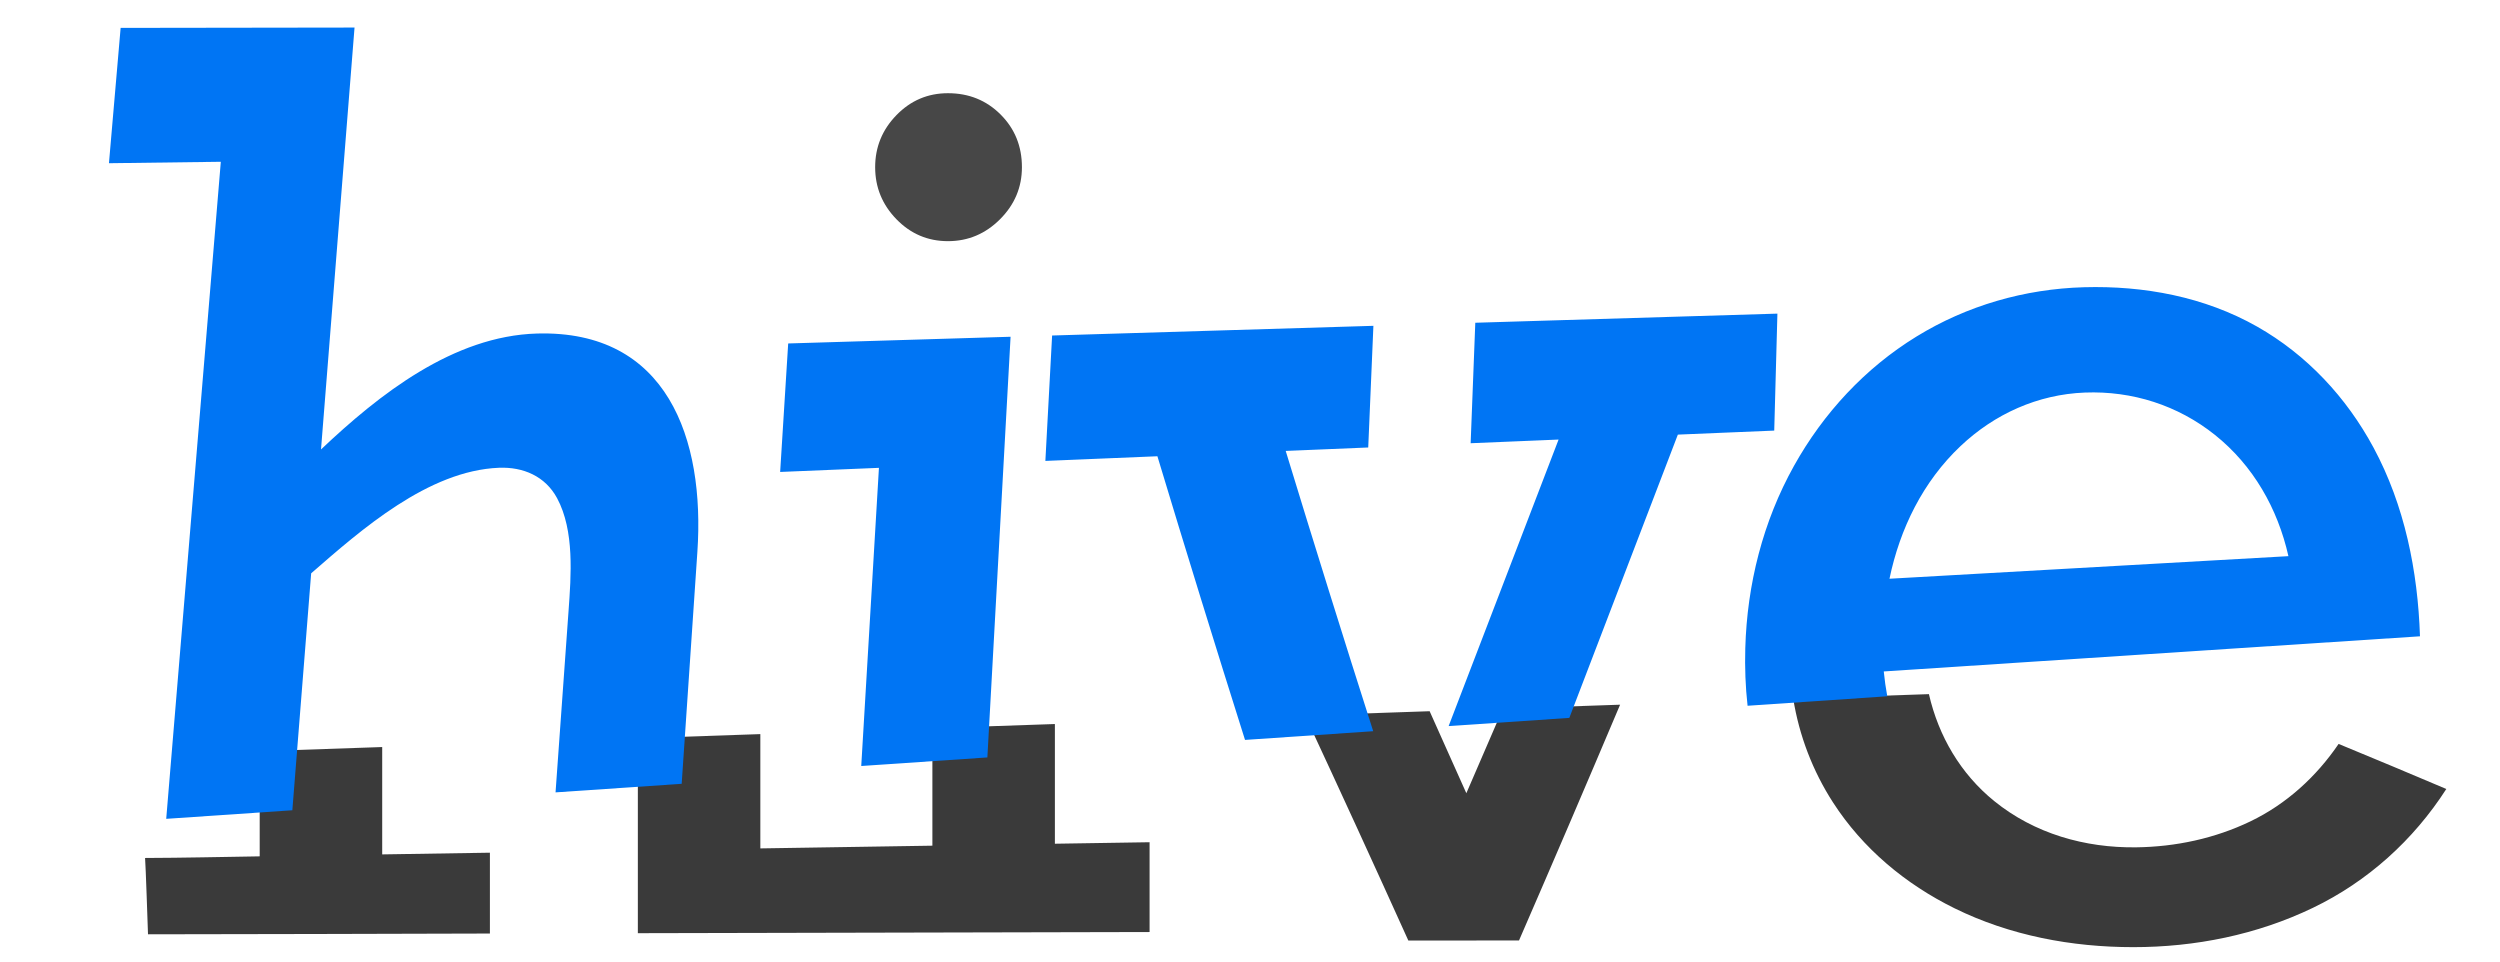
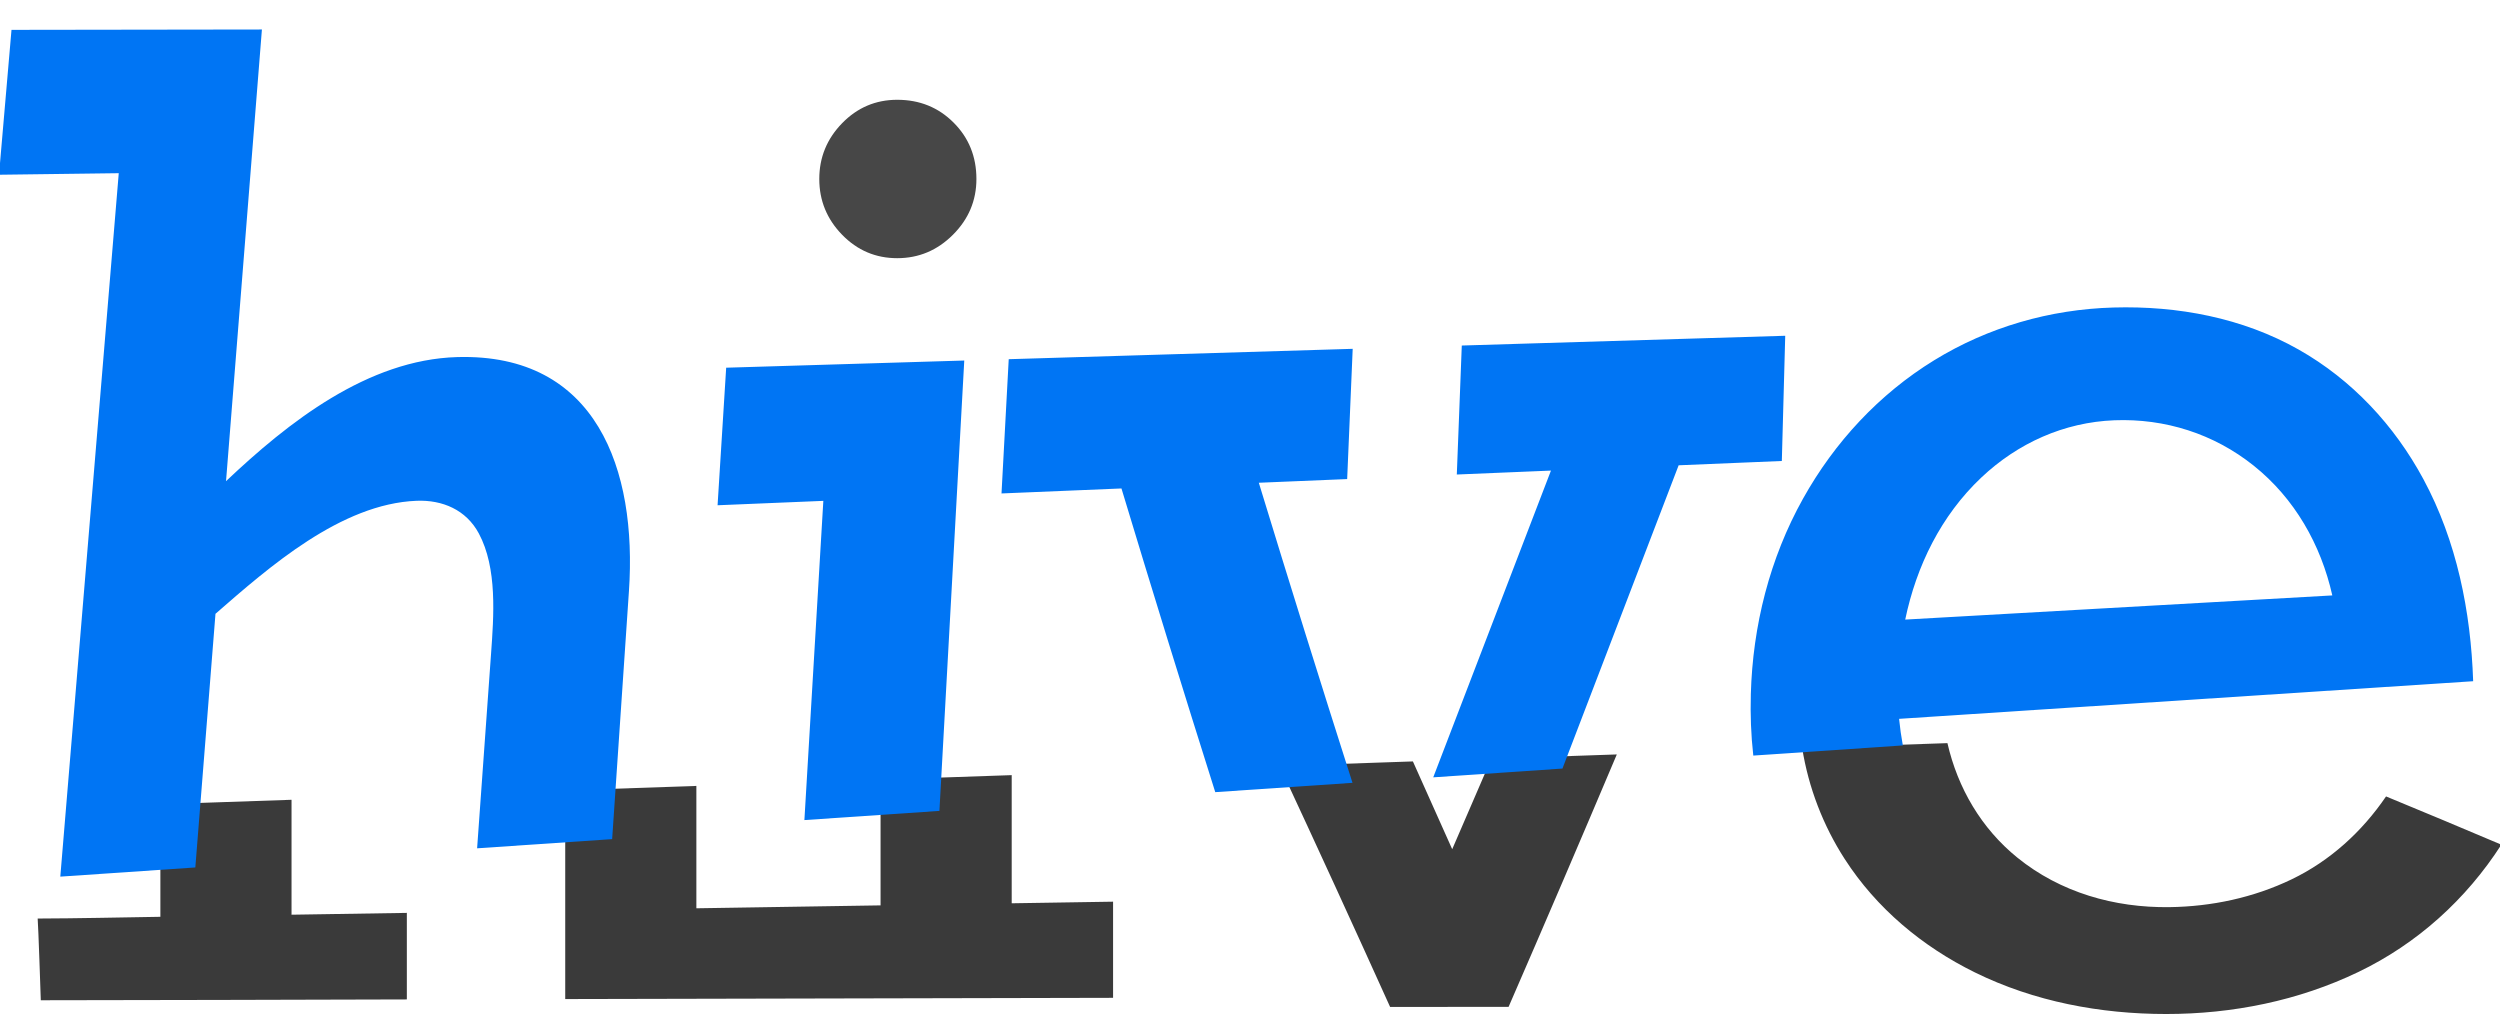
- <svg xmlns="http://www.w3.org/2000/svg" width="100%" height="100%" viewBox="0 0 182 70" version="1.1" xml:space="preserve" style="fill-rule:evenodd;clip-rule:evenodd;stroke-linejoin:round;stroke-miterlimit:2;">
-   <g transform="matrix(0.917066,0,0,0.917066,3.49356,-13.8641)">
+ <svg xmlns="http://www.w3.org/2000/svg" width="100%" height="100%" viewBox="0 0 170 70" version="1.1" xml:space="preserve" style="fill-rule:evenodd;clip-rule:evenodd;stroke-linejoin:round;stroke-miterlimit:2;">
+   <g transform="matrix(0.917066,0,0,0.917066,-4.50644,-13.8641)">
    <g transform="matrix(1,0,0,1,-2.18087,2)">
-       <path d="M151.496,68.221C152.259,71.552 154.012,74.547 156.678,76.708C159.869,79.295 163.879,80.436 167.953,80.382C171.083,80.341 174.192,79.68 177.019,78.32C179.872,76.948 182.243,74.782 184.019,72.173C186.875,73.351 189.725,74.543 192.569,75.75C189.961,79.809 186.328,83.092 181.975,85.186C177.533,87.324 172.635,88.306 167.718,88.306C162.834,88.306 157.931,87.388 153.53,85.221C149.636,83.304 146.236,80.472 143.877,76.809C142.271,74.317 141.197,71.515 140.725,68.589C144.315,68.466 147.906,68.343 151.496,68.221ZM126.981,69.059C124.338,75.311 121.663,81.55 118.956,87.775C116.027,87.778 113.099,87.78 110.171,87.783C107.474,81.812 104.743,75.855 101.977,69.915C105.272,69.802 108.566,69.689 111.861,69.577C112.837,71.745 113.808,73.915 114.775,76.087C115.746,73.853 116.713,71.616 117.675,69.378C120.777,69.272 123.879,69.165 126.981,69.059ZM82.112,70.594C82.112,73.762 82.112,76.929 82.112,80.096C84.618,80.057 87.123,80.017 89.629,79.977C89.629,82.353 89.629,84.729 89.629,87.106C82.131,87.123 74.633,87.14 67.136,87.157C67.136,84.883 67.136,82.608 67.136,80.334C68.886,80.306 70.637,80.278 72.388,80.251C72.388,77.143 72.388,74.035 72.388,70.927C75.629,70.816 78.871,70.705 82.112,70.594ZM58.73,71.394C58.73,74.419 58.73,77.443 58.73,80.467C61.532,80.423 64.334,80.378 67.136,80.334C67.136,82.608 67.136,84.883 67.136,87.157C61.093,87.171 55.049,87.185 49.006,87.198C49.006,82.041 49.006,76.884 49.006,71.727C52.247,71.616 55.489,71.505 58.73,71.394ZM28.712,72.421C28.712,75.262 28.712,78.103 28.712,80.943C31.562,80.898 34.412,80.853 37.262,80.808C37.262,82.947 37.262,85.086 37.262,87.225C28.215,87.246 19.167,87.281 10.12,87.286C10.101,86.732 9.936,81.779 9.888,81.227C12.921,81.217 15.955,81.146 18.987,81.098C18.987,78.316 18.987,75.535 18.987,72.754C22.229,72.643 25.47,72.532 28.712,72.421Z" style="fill:rgb(58,58,58);" />
+       <path d="M151.496,68.221C152.259,71.552 154.012,74.547 156.678,76.708C159.869,79.295 163.879,80.436 167.953,80.382C171.083,80.341 174.192,79.68 177.019,78.32C179.872,76.948 182.243,74.782 184.019,72.173C186.875,73.351 189.725,74.543 192.569,75.75C189.961,79.809 186.328,83.092 181.975,85.186C177.533,87.324 172.635,88.306 167.718,88.306C162.834,88.306 157.931,87.388 153.53,85.221C149.636,83.304 146.236,80.472 143.877,76.809C142.271,74.317 141.197,71.515 140.725,68.589C144.315,68.466 147.906,68.343 151.496,68.221ZM126.981,69.059C124.338,75.311 121.663,81.55 118.956,87.775C116.027,87.778 113.099,87.78 110.171,87.783C107.474,81.812 104.743,75.855 101.977,69.915C105.272,69.802 108.566,69.689 111.861,69.577C112.837,71.745 113.808,73.915 114.775,76.087C115.746,73.853 116.713,71.616 117.675,69.378C120.777,69.272 123.879,69.165 126.981,69.059ZM82.112,70.594C82.112,73.762 82.112,76.929 82.112,80.096C84.618,80.057 87.123,80.017 89.629,79.977C89.629,82.353 89.629,84.729 89.629,87.106C82.131,87.123 74.633,87.14 67.136,87.157C67.136,84.883 67.136,82.608 67.136,80.334C68.886,80.306 70.637,80.278 72.388,80.251C72.388,77.143 72.388,74.035 72.388,70.927C75.629,70.816 78.871,70.705 82.112,70.594ZM58.73,71.394C58.73,74.419 58.73,77.443 58.73,80.467C61.532,80.423 64.334,80.378 67.136,80.334C67.136,82.608 67.136,84.883 67.136,87.157C61.093,87.171 55.049,87.185 49.006,87.198C49.006,82.041 49.006,76.884 49.006,71.727C52.247,71.616 55.489,71.505 58.73,71.394ZM28.712,72.421C28.712,75.262 28.712,78.103 28.712,80.943C31.562,80.898 34.412,80.853 37.262,80.808C37.262,82.947 37.262,85.086 37.262,87.225C28.215,87.246 19.167,87.281 10.12,87.286C10.101,86.732 9.936,81.779 9.888,81.227C12.921,81.217 15.955,81.146 18.987,81.098L18.987,72.754C22.229,72.643 25.47,72.532 28.712,72.421Z" style="fill:rgb(58,58,58);" />
    </g>
  </g>
-   <g transform="matrix(0.917066,0,0,0.917066,-0.423505,-12.9471)">
+   <g transform="matrix(0.917066,0,0,0.917066,-8.42351,-12.9471)">
    <path d="M139.191,70.144C139.02,68.63 138.966,67.103 139.009,65.579C139.15,60.518 140.407,55.518 142.882,51.087C145.214,46.91 148.516,43.343 152.599,40.834C156.61,38.369 161.194,37.053 165.894,36.92C170.654,36.784 175.461,37.677 179.634,40.041C183.589,42.281 186.73,45.66 188.88,49.649C191.353,54.239 192.397,59.453 192.569,64.63C178.38,65.56 164.191,66.49 150.002,67.42C150.068,68.08 150.16,68.738 150.28,69.391C146.584,69.642 142.887,69.893 139.191,70.144ZM115.459,71.757C118.371,64.176 121.281,56.595 124.188,49.012C121.861,49.109 119.534,49.206 117.207,49.303C117.33,46.115 117.453,42.927 117.576,39.739C125.57,39.497 133.564,39.256 141.559,39.015C141.475,42.11 141.391,45.205 141.307,48.3C138.757,48.406 136.207,48.512 133.656,48.619C130.787,56.115 127.915,63.611 125.04,71.106C121.846,71.323 118.653,71.54 115.459,71.757ZM99.296,72.855C96.929,65.365 94.611,57.858 92.341,50.337C89.376,50.461 86.411,50.584 83.447,50.707C83.625,47.389 83.803,44.07 83.982,40.752C92.483,40.495 100.985,40.239 109.487,39.983C109.35,43.202 109.214,46.422 109.077,49.641C106.894,49.732 104.71,49.823 102.526,49.914C104.794,57.345 107.109,64.762 109.472,72.164C106.08,72.394 102.688,72.625 99.296,72.855ZM68.831,74.926C69.299,67.036 69.767,59.146 70.235,51.257C67.621,51.366 65.007,51.474 62.393,51.583C62.606,48.183 62.819,44.783 63.031,41.383C68.916,41.206 74.8,41.029 80.685,40.851C80.071,51.983 79.457,63.114 78.843,74.245C75.506,74.472 72.168,74.699 68.831,74.926ZM13.657,79.12C15.102,61.733 16.546,44.347 17.991,26.96C15.031,26.999 12.071,27.037 9.111,27.075C9.42,23.494 9.729,19.913 10.038,16.332C16.228,16.323 22.417,16.314 28.606,16.305C27.719,27.469 26.832,38.633 25.945,49.797C30.546,45.438 36.444,40.784 43.091,40.595C53.437,40.301 56.43,48.954 55.822,57.929C55.407,64.066 54.991,70.202 54.576,76.339C51.238,76.566 47.901,76.793 44.563,77.02C44.908,72.21 45.252,67.4 45.597,62.59C45.795,59.824 46.075,56.246 44.686,53.665C43.748,51.922 41.998,51.174 40.071,51.251C34.464,51.475 29.143,56.161 25.163,59.63C24.665,65.9 24.167,72.17 23.669,78.439C20.331,78.666 16.994,78.893 13.657,79.12ZM165.963,45.281C162.229,45.427 158.8,46.975 156.095,49.531C153.119,52.343 151.284,56.08 150.456,60.06C161.012,59.463 171.568,58.865 182.125,58.268C181.278,54.495 179.333,51.073 176.294,48.644C173.35,46.29 169.724,45.134 165.963,45.281Z" style="fill:rgb(0,117,244);" />
  </g>
-   <g transform="matrix(0.917066,0,0,0.917066,-0.423505,-12.9471)">
+   <g transform="matrix(0.917066,0,0,0.917066,-8.42351,-12.9471)">
    <path d="M81.586,27.39C81.586,28.987 81.006,30.365 79.847,31.524C78.689,32.682 77.311,33.262 75.713,33.262C74.116,33.262 72.754,32.682 71.626,31.524C70.499,30.365 69.935,28.987 69.935,27.39C69.935,25.792 70.499,24.414 71.626,23.256C72.754,22.097 74.116,21.517 75.713,21.517C77.373,21.517 78.767,22.081 79.894,23.209C81.022,24.336 81.586,25.73 81.586,27.39Z" style="fill:rgb(71,71,71);" />
  </g>
</svg>
